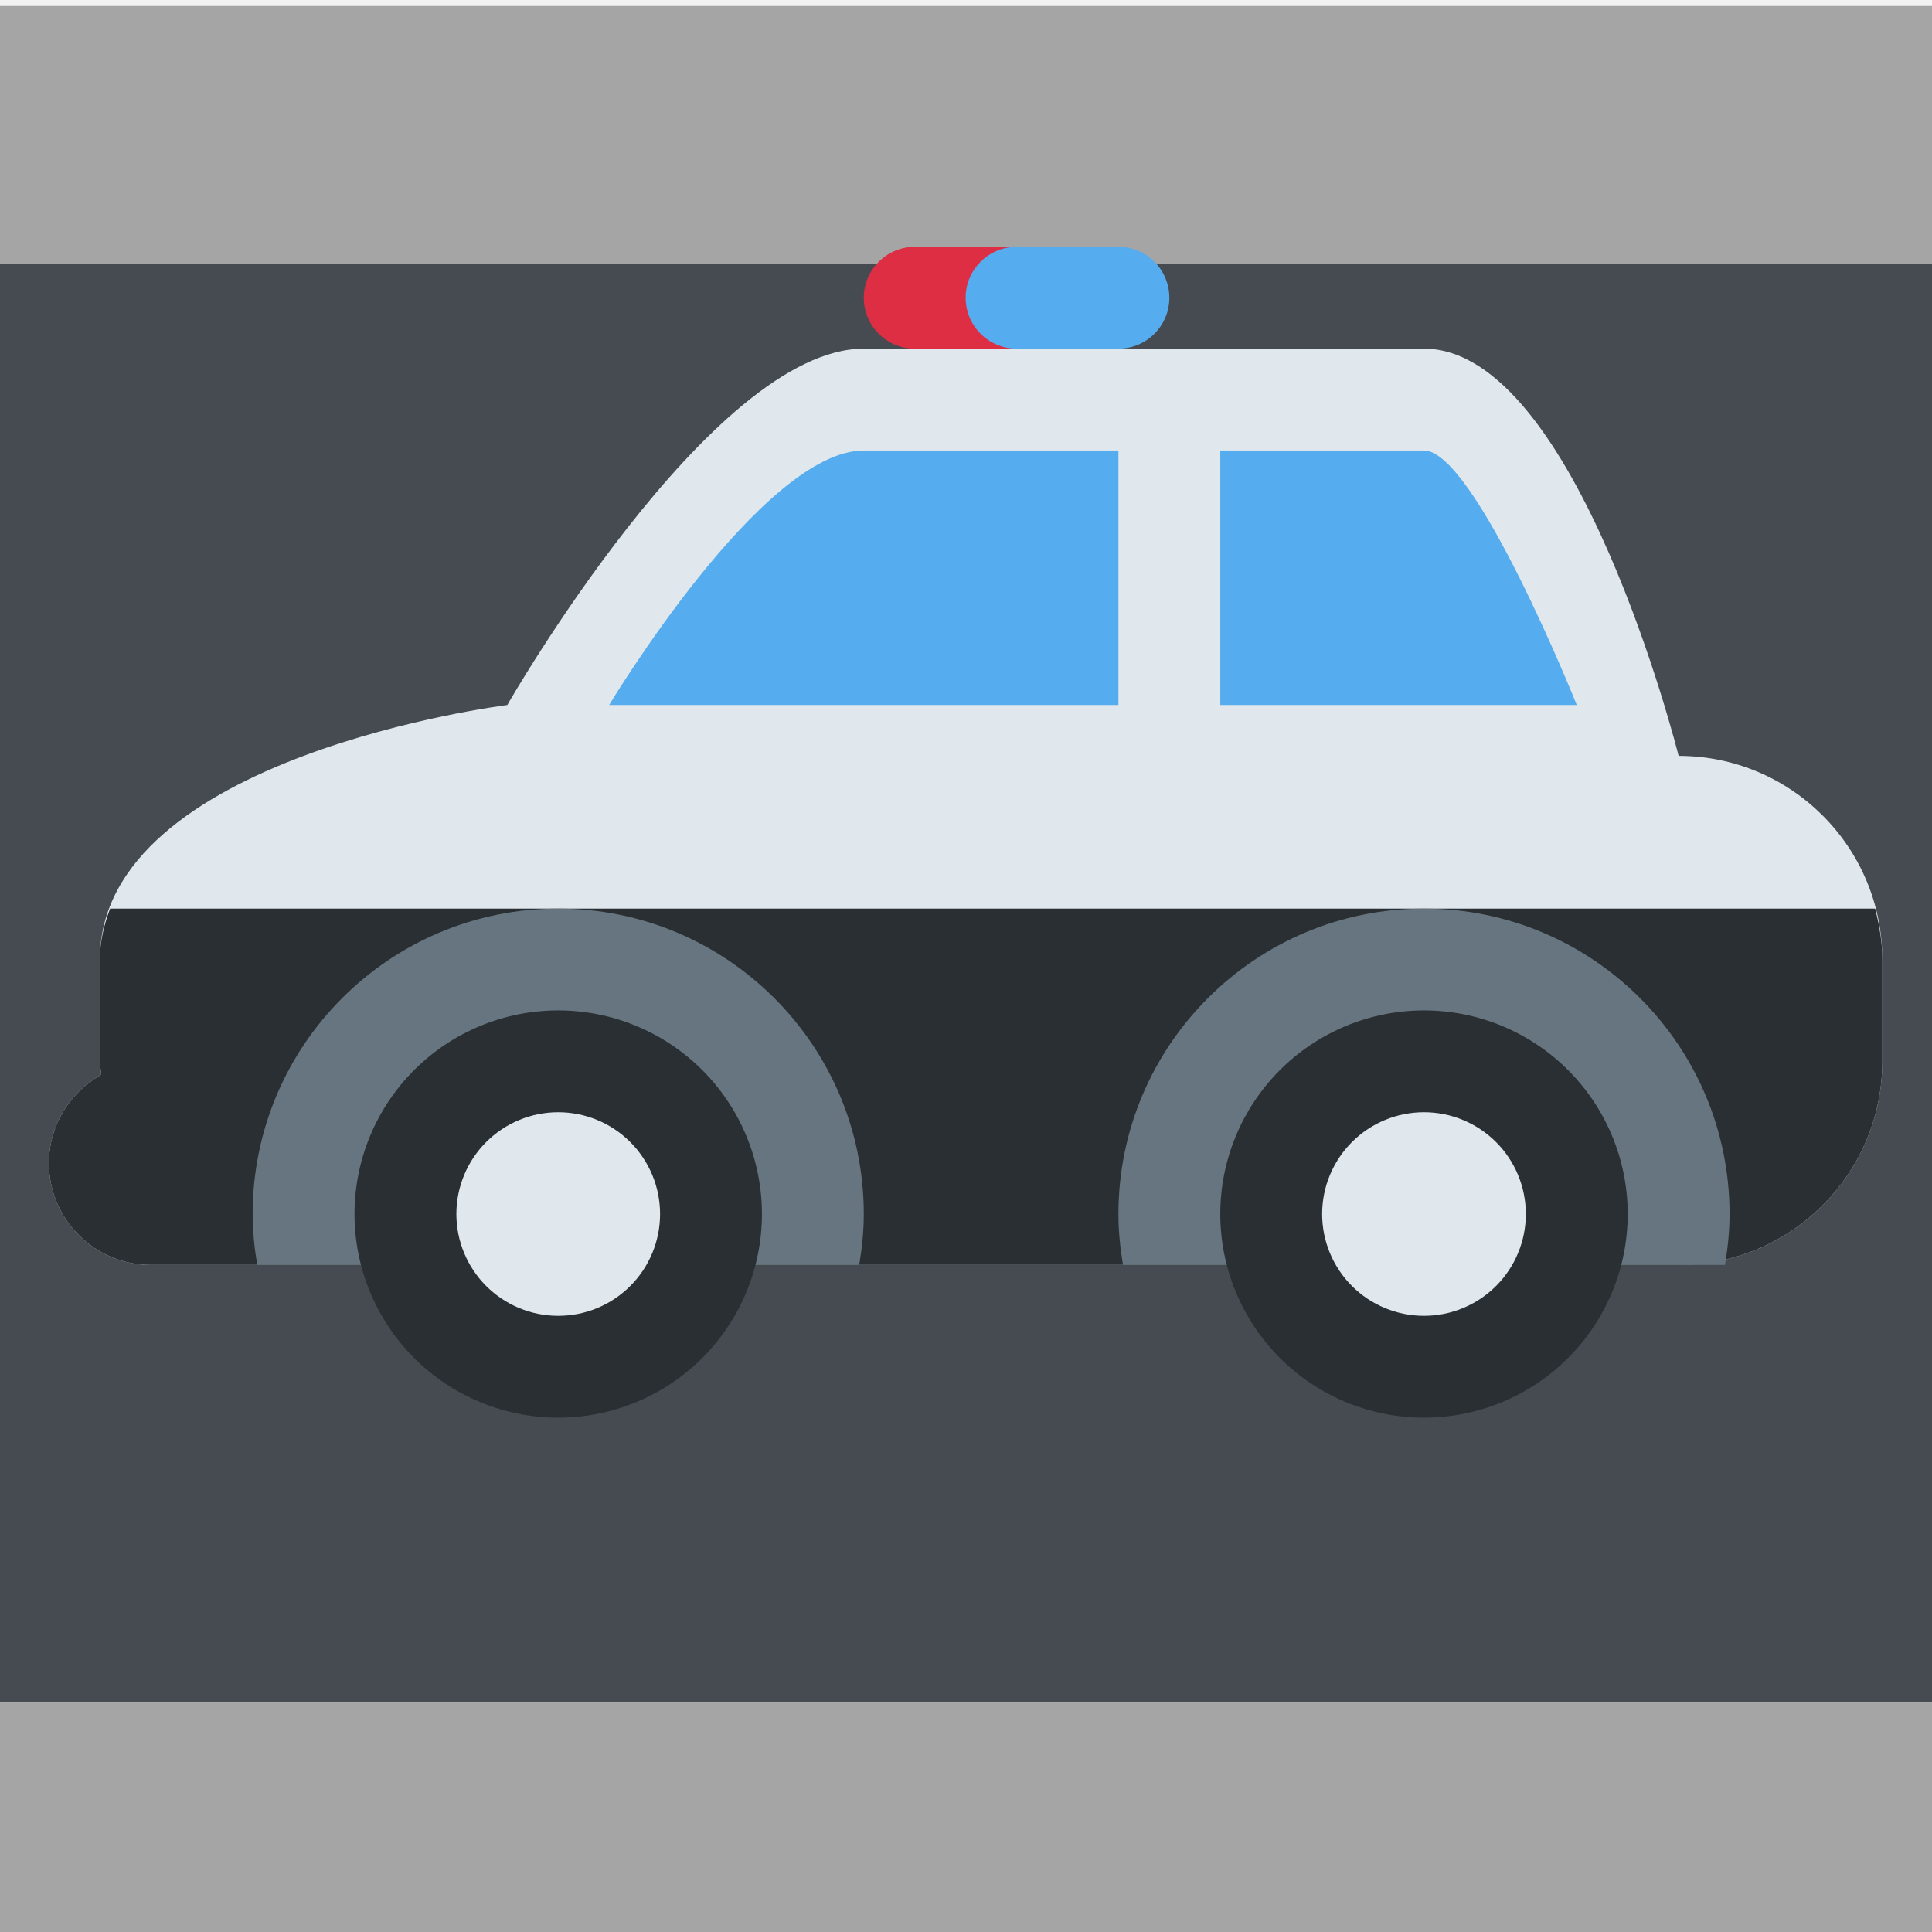
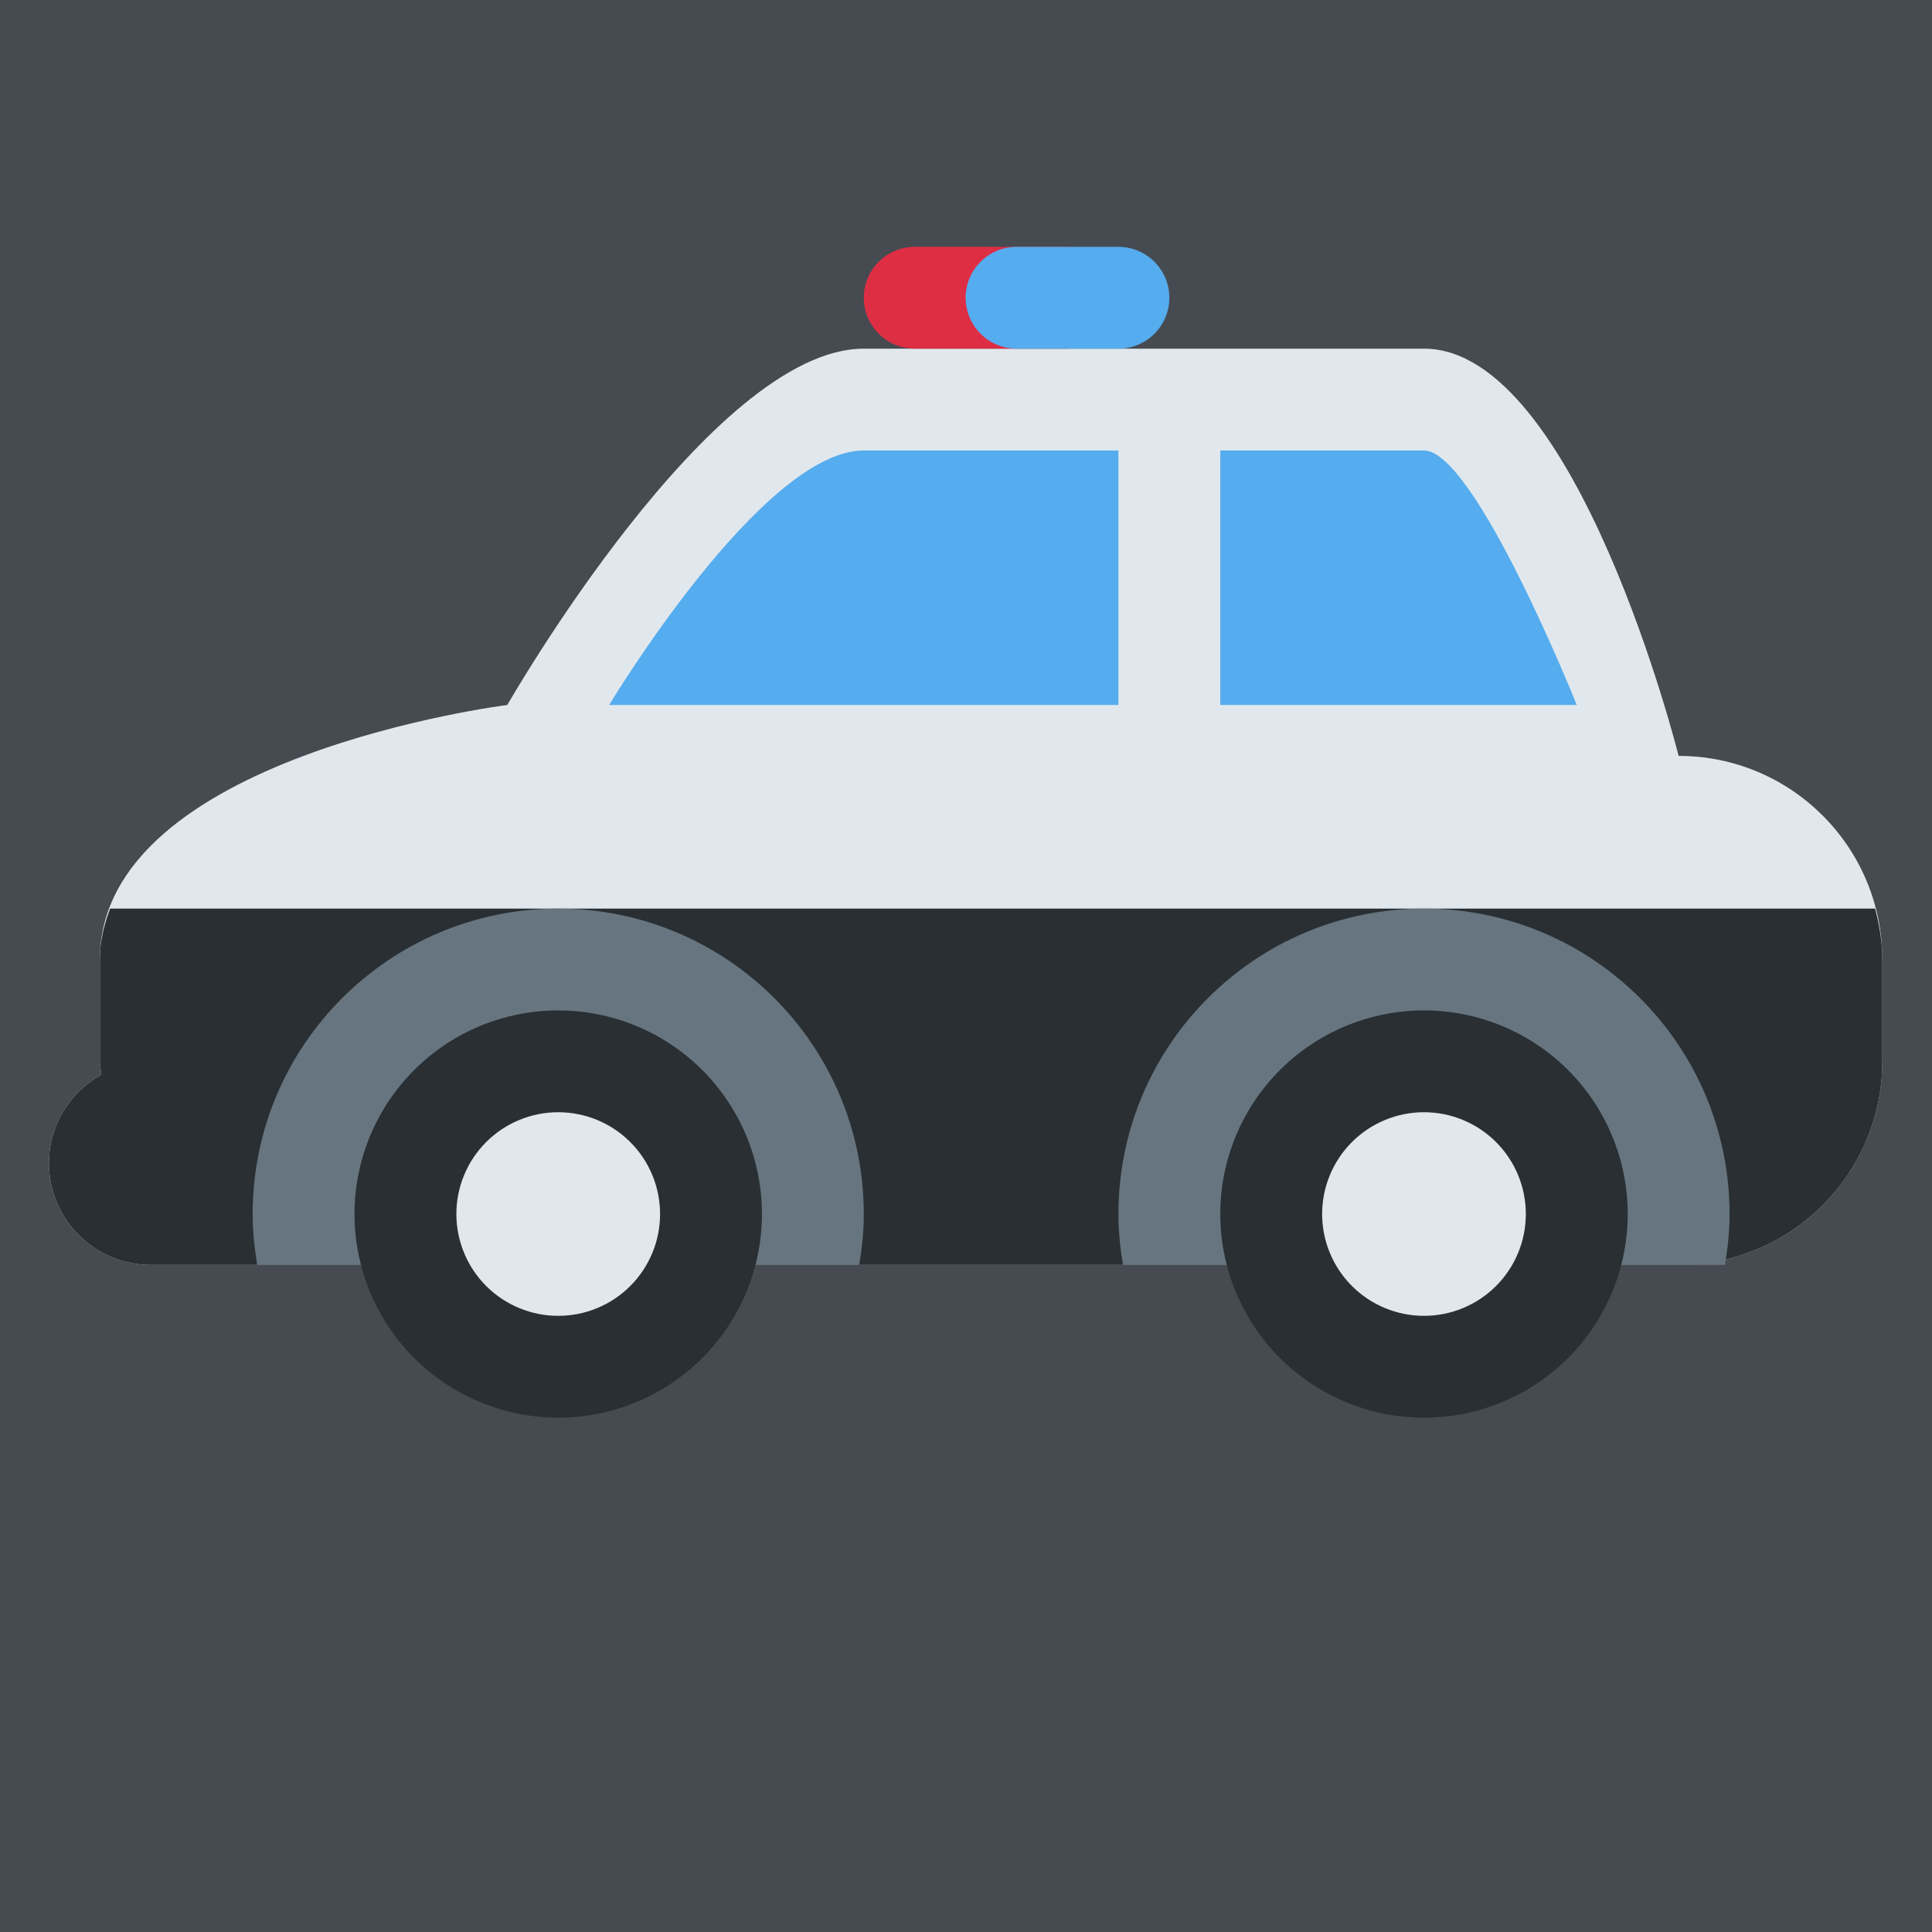
<svg xmlns="http://www.w3.org/2000/svg" width="500" zoomAndPan="magnify" viewBox="0 0 375 375" height="500" preserveAspectRatio="xMidYMid meet" version="1.0">
  <defs>
    <clipPath id="id1">
      <path d="M 9.305 67 L 365.555 67 L 365.555 246 L 9.305 246 Z M 9.305 67 " clip-rule="nonzero" />
    </clipPath>
    <clipPath id="id2">
      <path d="M 9.305 176 L 365.555 176 L 365.555 246 L 9.305 246 Z M 9.305 176 " clip-rule="nonzero" />
    </clipPath>
    <clipPath id="id3">
      <path d="M 68 196 L 148 196 L 148 275.164 L 68 275.164 Z M 68 196 " clip-rule="nonzero" />
    </clipPath>
    <clipPath id="id4">
      <path d="M 236 196 L 316 196 L 316 275.164 L 236 275.164 Z M 236 196 " clip-rule="nonzero" />
    </clipPath>
    <clipPath id="id5">
      <path d="M 167 47.914 L 218 47.914 L 218 68 L 167 68 Z M 167 47.914 " clip-rule="nonzero" />
    </clipPath>
    <clipPath id="id6">
      <path d="M 118 47.914 L 307 47.914 L 307 137 L 118 137 Z M 118 47.914 " clip-rule="nonzero" />
    </clipPath>
  </defs>
-   <rect x="-37.5" width="450" fill="rgb(94.899%, 94.899%, 94.899%)" y="-37.5" height="450" fill-opacity="1" />
+   <rect x="-37.5" width="450" fill="rgb(27.449%, 29.019%, 31.76%)" y="-37.5" height="450" fill-opacity="1" />
  <rect x="-37.5" width="450" fill="rgb(100%, 100%, 100%)" y="-37.5" height="450" fill-opacity="1" />
-   <rect x="-37.5" width="450" fill="rgb(94.899%, 94.899%, 94.899%)" y="-37.5" height="450" fill-opacity="1" />
-   <path fill="rgb(64.709%, 64.709%, 64.709%)" d="M 1257.441 330.461 L -448.809 330.461 L -448.809 380.508 L 1257.441 380.508 Z M 1257.441 1.16 L -448.809 1.16 L -448.809 51.207 L 1257.441 51.207 Z M 1257.441 1.16 " fill-opacity="1" fill-rule="evenodd" />
-   <path fill="rgb(27.449%, 29.019%, 31.76%)" d="M -448.828 51.207 L 1257.41 51.207 L 1257.41 330.398 L -448.828 330.398 Z M -448.828 51.207 " fill-opacity="1" fill-rule="evenodd" />
-   <path fill="rgb(74.899%, 74.899%, 74.899%)" d="M 1150.801 190.875 C 1150.801 177.762 1140.184 167.129 1127.098 167.129 L 961.223 167.129 C 948.137 167.129 937.52 177.762 937.52 190.875 C 937.52 203.91 948.137 214.539 961.223 214.539 L 1127.098 214.539 C 1140.184 214.539 1150.801 203.91 1150.801 190.875 Z M 724.238 190.875 C 724.238 177.762 713.621 167.129 700.535 167.129 L 534.66 167.129 C 521.574 167.129 510.957 177.762 510.957 190.875 C 510.957 203.91 521.574 214.539 534.66 214.539 L 700.535 214.539 C 713.621 214.539 724.238 203.91 724.238 190.875 Z M 297.676 190.875 C 297.676 177.762 287.059 167.129 273.973 167.129 L 108.098 167.129 C 95.012 167.129 84.395 177.762 84.395 190.875 C 84.395 203.91 95.012 214.539 108.098 214.539 L 273.973 214.539 C 287.059 214.539 297.676 203.91 297.676 190.875 Z M -128.887 190.875 C -128.887 177.762 -139.504 167.129 -152.59 167.129 L -318.465 167.129 C -331.551 167.129 -342.168 177.762 -342.168 190.875 C -342.168 203.91 -331.551 214.539 -318.465 214.539 L -152.59 214.539 C -139.504 214.539 -128.887 203.91 -128.887 190.875 Z M -128.887 190.875 " fill-opacity="1" fill-rule="evenodd" />
+   <rect x="-37.5" width="450" fill="rgb(27.449%, 29.019%, 31.76%)" y="-37.5" height="450" fill-opacity="1" />
  <g clip-path="url(#id1)">
    <path fill="rgb(88.239%, 90.979%, 92.94%)" d="M 325.82 146.719 C 325.82 146.719 306.051 67.676 276.395 67.676 L 167.66 67.676 C 138.004 67.676 98.465 136.84 98.465 136.84 C 98.465 136.84 19.387 146.719 19.387 186.242 L 19.387 206 C 19.387 206.891 19.594 207.73 19.641 208.602 C 13.621 211.98 9.5 218.363 9.5 225.762 C 9.5 236.672 18.355 245.523 29.27 245.523 L 325.82 245.523 C 347.656 245.523 365.359 227.828 365.359 206 L 365.359 186.242 C 365.359 164.414 347.656 146.719 325.82 146.719 Z M 325.82 146.719 " fill-opacity="1" fill-rule="nonzero" />
  </g>
  <g clip-path="url(#id2)">
    <path fill="rgb(16.08%, 18.43%, 20%)" d="M 19.387 186.242 L 19.387 206 C 19.387 206.891 19.594 207.73 19.641 208.602 C 13.621 211.98 9.5 218.363 9.5 225.762 C 9.5 236.672 18.355 245.523 29.27 245.523 L 325.82 245.523 C 347.656 245.523 365.359 227.828 365.359 206 L 365.359 186.242 C 365.359 182.801 364.777 179.531 363.957 176.359 L 21.371 176.359 C 20.215 179.441 19.387 182.691 19.387 186.242 Z M 19.387 186.242 " fill-opacity="1" fill-rule="nonzero" />
  </g>
  <path fill="rgb(39.999%, 45.879%, 49.799%)" d="M 166.77 245.523 C 167.316 242.301 167.66 239.023 167.66 235.641 C 167.66 202.91 141.109 176.359 108.352 176.359 C 75.602 176.359 49.039 202.91 49.039 235.641 C 49.039 239.023 49.387 242.301 49.93 245.523 Z M 334.816 245.523 C 335.359 242.301 335.707 239.023 335.707 235.641 C 335.707 202.91 309.145 176.359 276.395 176.359 C 243.648 176.359 217.086 202.91 217.086 235.641 C 217.086 239.023 217.43 242.301 217.977 245.523 Z M 334.816 245.523 " fill-opacity="1" fill-rule="nonzero" />
  <g clip-path="url(#id3)">
    <path fill="rgb(16.08%, 18.43%, 20%)" d="M 147.891 235.641 C 147.891 236.938 147.828 238.227 147.699 239.516 C 147.574 240.805 147.383 242.082 147.129 243.352 C 146.879 244.621 146.562 245.875 146.188 247.113 C 145.812 248.355 145.375 249.57 144.879 250.766 C 144.387 251.961 143.832 253.133 143.223 254.273 C 142.609 255.414 141.945 256.523 141.227 257.598 C 140.508 258.676 139.738 259.715 138.914 260.715 C 138.094 261.715 137.227 262.672 136.309 263.59 C 135.395 264.504 134.434 265.371 133.434 266.191 C 132.434 267.016 131.395 267.785 130.316 268.504 C 129.242 269.223 128.133 269.887 126.988 270.496 C 125.848 271.109 124.68 271.66 123.48 272.156 C 122.285 272.652 121.066 273.086 119.828 273.461 C 118.59 273.84 117.336 274.152 116.062 274.406 C 114.793 274.656 113.516 274.848 112.227 274.973 C 110.938 275.102 109.645 275.164 108.352 275.164 C 107.055 275.164 105.762 275.102 104.477 274.973 C 103.188 274.848 101.906 274.656 100.637 274.406 C 99.367 274.152 98.113 273.84 96.871 273.461 C 95.633 273.086 94.414 272.652 93.219 272.156 C 92.023 271.66 90.852 271.109 89.711 270.496 C 88.57 269.887 87.461 269.223 86.383 268.504 C 85.305 267.785 84.266 267.016 83.266 266.191 C 82.266 265.371 81.309 264.504 80.391 263.59 C 79.477 262.672 78.605 261.715 77.785 260.715 C 76.965 259.715 76.195 258.676 75.473 257.598 C 74.754 256.523 74.09 255.414 73.48 254.273 C 72.867 253.133 72.316 251.961 71.82 250.766 C 71.324 249.57 70.891 248.355 70.512 247.113 C 70.137 245.875 69.824 244.621 69.57 243.352 C 69.316 242.082 69.129 240.805 69 239.516 C 68.875 238.227 68.809 236.938 68.809 235.641 C 68.809 234.348 68.875 233.059 69 231.77 C 69.129 230.48 69.316 229.203 69.57 227.934 C 69.824 226.664 70.137 225.41 70.512 224.168 C 70.891 222.93 71.324 221.715 71.82 220.52 C 72.316 219.324 72.867 218.152 73.48 217.012 C 74.09 215.871 74.754 214.762 75.473 213.684 C 76.195 212.609 76.965 211.57 77.785 210.57 C 78.605 209.57 79.477 208.613 80.391 207.695 C 81.309 206.781 82.266 205.914 83.266 205.09 C 84.266 204.27 85.305 203.5 86.383 202.781 C 87.461 202.062 88.57 201.398 89.711 200.789 C 90.852 200.176 92.023 199.625 93.219 199.129 C 94.414 198.633 95.633 198.199 96.871 197.824 C 98.113 197.445 99.367 197.133 100.637 196.879 C 101.906 196.629 103.188 196.438 104.477 196.312 C 105.762 196.184 107.055 196.121 108.352 196.121 C 109.645 196.121 110.938 196.184 112.227 196.312 C 113.516 196.438 114.793 196.629 116.062 196.879 C 117.336 197.133 118.59 197.445 119.828 197.824 C 121.066 198.199 122.285 198.633 123.48 199.129 C 124.68 199.625 125.848 200.176 126.988 200.789 C 128.133 201.398 129.242 202.062 130.316 202.781 C 131.395 203.5 132.434 204.27 133.434 205.09 C 134.434 205.914 135.395 206.781 136.309 207.695 C 137.227 208.613 138.094 209.57 138.914 210.57 C 139.738 211.57 140.508 212.609 141.227 213.684 C 141.945 214.762 142.609 215.871 143.223 217.012 C 143.832 218.152 144.387 219.324 144.879 220.52 C 145.375 221.715 145.812 222.93 146.188 224.168 C 146.562 225.41 146.879 226.664 147.129 227.934 C 147.383 229.203 147.574 230.48 147.699 231.77 C 147.828 233.059 147.891 234.348 147.891 235.641 Z M 147.891 235.641 " fill-opacity="1" fill-rule="nonzero" />
  </g>
  <path fill="rgb(88.239%, 90.979%, 92.94%)" d="M 128.121 235.641 C 128.121 236.289 128.09 236.934 128.023 237.578 C 127.961 238.223 127.867 238.863 127.742 239.496 C 127.613 240.133 127.457 240.758 127.27 241.379 C 127.082 242 126.863 242.605 126.617 243.203 C 126.367 243.801 126.09 244.387 125.785 244.957 C 125.48 245.527 125.148 246.082 124.789 246.621 C 124.43 247.16 124.043 247.68 123.633 248.18 C 123.223 248.68 122.789 249.156 122.328 249.617 C 121.871 250.074 121.395 250.508 120.891 250.918 C 120.391 251.328 119.871 251.715 119.336 252.074 C 118.797 252.434 118.242 252.766 117.672 253.07 C 117.098 253.375 116.516 253.652 115.918 253.898 C 115.316 254.148 114.707 254.363 114.09 254.551 C 113.469 254.742 112.844 254.898 112.207 255.023 C 111.574 255.148 110.934 255.246 110.289 255.309 C 109.645 255.371 108.996 255.402 108.352 255.402 C 107.703 255.402 107.059 255.371 106.414 255.309 C 105.77 255.246 105.129 255.148 104.492 255.023 C 103.859 254.898 103.23 254.742 102.613 254.551 C 101.992 254.363 101.383 254.148 100.785 253.898 C 100.188 253.652 99.602 253.375 99.031 253.07 C 98.461 252.766 97.906 252.434 97.367 252.074 C 96.828 251.715 96.309 251.328 95.809 250.918 C 95.309 250.508 94.828 250.074 94.371 249.617 C 93.914 249.156 93.48 248.68 93.066 248.18 C 92.656 247.68 92.273 247.16 91.914 246.621 C 91.551 246.082 91.219 245.527 90.914 244.957 C 90.609 244.387 90.332 243.801 90.086 243.203 C 89.836 242.605 89.621 242 89.434 241.379 C 89.242 240.758 89.086 240.133 88.961 239.496 C 88.832 238.863 88.738 238.223 88.676 237.578 C 88.613 236.934 88.582 236.289 88.582 235.641 C 88.582 234.996 88.613 234.352 88.676 233.707 C 88.738 233.062 88.832 232.422 88.961 231.789 C 89.086 231.152 89.242 230.527 89.434 229.906 C 89.621 229.285 89.836 228.68 90.086 228.082 C 90.332 227.48 90.609 226.898 90.914 226.328 C 91.219 225.758 91.551 225.203 91.914 224.664 C 92.273 224.125 92.656 223.605 93.066 223.105 C 93.48 222.605 93.914 222.129 94.371 221.668 C 94.828 221.211 95.309 220.777 95.809 220.367 C 96.309 219.957 96.828 219.57 97.367 219.211 C 97.906 218.852 98.461 218.52 99.031 218.215 C 99.602 217.91 100.188 217.633 100.785 217.387 C 101.383 217.137 101.992 216.922 102.613 216.734 C 103.23 216.543 103.859 216.387 104.492 216.262 C 105.129 216.137 105.77 216.039 106.414 215.977 C 107.059 215.914 107.703 215.883 108.352 215.883 C 108.996 215.883 109.645 215.914 110.289 215.977 C 110.934 216.039 111.574 216.137 112.207 216.262 C 112.844 216.387 113.469 216.543 114.09 216.734 C 114.707 216.922 115.316 217.137 115.918 217.387 C 116.516 217.633 117.098 217.91 117.672 218.215 C 118.242 218.52 118.797 218.852 119.336 219.211 C 119.871 219.57 120.391 219.957 120.891 220.367 C 121.395 220.777 121.871 221.211 122.328 221.668 C 122.789 222.129 123.223 222.605 123.633 223.105 C 124.043 223.605 124.43 224.125 124.789 224.664 C 125.148 225.203 125.48 225.758 125.785 226.328 C 126.09 226.898 126.367 227.48 126.617 228.082 C 126.863 228.68 127.082 229.285 127.27 229.906 C 127.457 230.527 127.613 231.152 127.742 231.789 C 127.867 232.422 127.961 233.062 128.023 233.707 C 128.09 234.352 128.121 234.996 128.121 235.641 Z M 128.121 235.641 " fill-opacity="1" fill-rule="nonzero" />
  <g clip-path="url(#id4)">
    <path fill="rgb(16.08%, 18.43%, 20%)" d="M 315.938 235.641 C 315.938 236.938 315.871 238.227 315.746 239.516 C 315.617 240.805 315.43 242.082 315.176 243.352 C 314.922 244.621 314.609 245.875 314.234 247.113 C 313.855 248.355 313.422 249.57 312.926 250.766 C 312.43 251.961 311.879 253.133 311.266 254.273 C 310.656 255.414 309.992 256.523 309.273 257.598 C 308.551 258.676 307.781 259.715 306.961 260.715 C 306.141 261.715 305.27 262.672 304.355 263.59 C 303.438 264.504 302.48 265.371 301.48 266.191 C 300.477 267.016 299.441 267.785 298.363 268.504 C 297.285 269.223 296.176 269.887 295.035 270.496 C 293.891 271.109 292.723 271.66 291.527 272.156 C 290.332 272.652 289.113 273.086 287.875 273.461 C 286.633 273.84 285.379 274.152 284.109 274.406 C 282.84 274.656 281.559 274.848 280.27 274.973 C 278.984 275.102 277.691 275.164 276.395 275.164 C 275.102 275.164 273.809 275.102 272.52 274.973 C 271.23 274.848 269.953 274.656 268.684 274.406 C 267.41 274.152 266.156 273.84 264.918 273.461 C 263.68 273.086 262.461 272.652 261.266 272.156 C 260.066 271.66 258.898 271.109 257.758 270.496 C 256.613 269.887 255.504 269.223 254.43 268.504 C 253.352 267.785 252.312 267.016 251.312 266.191 C 250.312 265.371 249.352 264.504 248.438 263.59 C 247.52 262.672 246.652 261.715 245.832 260.715 C 245.008 259.715 244.238 258.676 243.52 257.598 C 242.801 256.523 242.137 255.414 241.523 254.273 C 240.914 253.133 240.359 251.961 239.867 250.766 C 239.371 249.57 238.934 248.355 238.559 247.113 C 238.184 245.875 237.867 244.621 237.617 243.352 C 237.363 242.082 237.172 240.805 237.047 239.516 C 236.918 238.227 236.855 236.938 236.855 235.641 C 236.855 234.348 236.918 233.059 237.047 231.77 C 237.172 230.48 237.363 229.203 237.617 227.934 C 237.867 226.664 238.184 225.41 238.559 224.168 C 238.934 222.93 239.371 221.715 239.867 220.52 C 240.359 219.324 240.914 218.152 241.523 217.012 C 242.137 215.871 242.801 214.762 243.52 213.684 C 244.238 212.609 245.008 211.57 245.832 210.57 C 246.652 209.57 247.52 208.613 248.438 207.695 C 249.352 206.781 250.312 205.914 251.312 205.09 C 252.312 204.27 253.352 203.5 254.43 202.781 C 255.504 202.062 256.613 201.398 257.758 200.789 C 258.898 200.176 260.066 199.625 261.266 199.129 C 262.461 198.633 263.68 198.199 264.918 197.824 C 266.156 197.445 267.41 197.133 268.684 196.879 C 269.953 196.629 271.23 196.438 272.52 196.312 C 273.809 196.184 275.102 196.121 276.395 196.121 C 277.691 196.121 278.984 196.184 280.27 196.312 C 281.559 196.438 282.84 196.629 284.109 196.879 C 285.379 197.133 286.633 197.445 287.875 197.824 C 289.113 198.199 290.332 198.633 291.527 199.129 C 292.723 199.625 293.891 200.176 295.035 200.789 C 296.176 201.398 297.285 202.062 298.363 202.781 C 299.441 203.5 300.477 204.27 301.48 205.09 C 302.48 205.914 303.438 206.781 304.355 207.695 C 305.27 208.613 306.141 209.57 306.961 210.57 C 307.781 211.57 308.551 212.609 309.273 213.684 C 309.992 214.762 310.656 215.871 311.266 217.012 C 311.879 218.152 312.43 219.324 312.926 220.52 C 313.422 221.715 313.855 222.93 314.234 224.168 C 314.609 225.41 314.922 226.664 315.176 227.934 C 315.43 229.203 315.617 230.48 315.746 231.77 C 315.871 233.059 315.938 234.348 315.938 235.641 Z M 315.938 235.641 " fill-opacity="1" fill-rule="nonzero" />
  </g>
  <path fill="rgb(88.239%, 90.979%, 92.94%)" d="M 296.164 235.641 C 296.164 236.289 296.133 236.934 296.07 237.578 C 296.008 238.223 295.91 238.863 295.785 239.496 C 295.66 240.133 295.504 240.758 295.312 241.379 C 295.125 242 294.91 242.605 294.66 243.203 C 294.414 243.801 294.137 244.387 293.832 244.957 C 293.527 245.527 293.195 246.082 292.832 246.621 C 292.473 247.16 292.09 247.68 291.68 248.18 C 291.266 248.68 290.832 249.156 290.375 249.617 C 289.918 250.074 289.438 250.508 288.938 250.918 C 288.438 251.328 287.918 251.715 287.379 252.074 C 286.84 252.434 286.285 252.766 285.715 253.07 C 285.145 253.375 284.559 253.652 283.961 253.898 C 283.363 254.148 282.754 254.363 282.133 254.551 C 281.516 254.742 280.887 254.898 280.254 255.023 C 279.617 255.148 278.977 255.246 278.332 255.309 C 277.688 255.371 277.043 255.402 276.395 255.402 C 275.75 255.402 275.102 255.371 274.457 255.309 C 273.812 255.246 273.172 255.148 272.539 255.023 C 271.902 254.898 271.277 254.742 270.656 254.551 C 270.035 254.363 269.43 254.148 268.828 253.898 C 268.23 253.652 267.648 253.375 267.074 253.07 C 266.504 252.766 265.949 252.434 265.41 252.074 C 264.875 251.715 264.355 251.328 263.855 250.918 C 263.352 250.508 262.875 250.074 262.418 249.617 C 261.957 249.156 261.523 248.68 261.113 248.18 C 260.703 247.68 260.316 247.16 259.957 246.621 C 259.598 246.082 259.266 245.527 258.961 244.957 C 258.656 244.387 258.379 243.801 258.129 243.203 C 257.883 242.605 257.664 242 257.477 241.379 C 257.289 240.758 257.133 240.133 257.004 239.496 C 256.879 238.863 256.785 238.223 256.723 237.578 C 256.656 236.934 256.625 236.289 256.625 235.641 C 256.625 234.996 256.656 234.352 256.723 233.707 C 256.785 233.062 256.879 232.422 257.004 231.789 C 257.133 231.152 257.289 230.527 257.477 229.906 C 257.664 229.285 257.883 228.68 258.129 228.082 C 258.379 227.48 258.656 226.898 258.961 226.328 C 259.266 225.758 259.598 225.203 259.957 224.664 C 260.316 224.125 260.703 223.605 261.113 223.105 C 261.523 222.605 261.957 222.129 262.418 221.668 C 262.875 221.211 263.352 220.777 263.855 220.367 C 264.355 219.957 264.875 219.57 265.41 219.211 C 265.949 218.852 266.504 218.52 267.074 218.215 C 267.648 217.91 268.23 217.633 268.828 217.387 C 269.43 217.137 270.035 216.922 270.656 216.734 C 271.277 216.543 271.902 216.387 272.539 216.262 C 273.172 216.137 273.812 216.039 274.457 215.977 C 275.102 215.914 275.75 215.883 276.395 215.883 C 277.043 215.883 277.688 215.914 278.332 215.977 C 278.977 216.039 279.617 216.137 280.254 216.262 C 280.887 216.387 281.516 216.543 282.133 216.734 C 282.754 216.922 283.363 217.137 283.961 217.387 C 284.559 217.633 285.145 217.91 285.715 218.215 C 286.285 218.52 286.84 218.852 287.379 219.211 C 287.918 219.57 288.438 219.957 288.938 220.367 C 289.438 220.777 289.918 221.211 290.375 221.668 C 290.832 222.129 291.266 222.605 291.68 223.105 C 292.09 223.605 292.473 224.125 292.832 224.664 C 293.195 225.203 293.527 225.758 293.832 226.328 C 294.137 226.898 294.414 227.48 294.66 228.082 C 294.91 228.68 295.125 229.285 295.312 229.906 C 295.504 230.527 295.66 231.152 295.785 231.789 C 295.91 232.422 296.008 233.062 296.07 233.707 C 296.133 234.352 296.164 234.996 296.164 235.641 Z M 296.164 235.641 " fill-opacity="1" fill-rule="nonzero" />
  <g clip-path="url(#id5)">
    <path fill="rgb(86.67%, 18.039%, 26.669%)" d="M 217.086 57.793 C 217.086 63.25 212.668 67.676 207.199 67.676 L 177.547 67.676 C 172.09 67.676 167.66 63.25 167.66 57.793 C 167.66 52.34 172.09 47.914 177.547 47.914 L 207.199 47.914 C 212.668 47.914 217.086 52.34 217.086 57.793 Z M 217.086 57.793 " fill-opacity="1" fill-rule="nonzero" />
  </g>
  <g clip-path="url(#id6)">
    <path fill="rgb(33.33%, 67.45%, 93.329%)" d="M 226.969 57.793 C 226.969 63.25 222.551 67.676 217.086 67.676 L 197.316 67.676 C 191.859 67.676 187.43 63.25 187.43 57.793 C 187.43 52.34 191.859 47.914 197.316 47.914 L 217.086 47.914 C 222.551 47.914 226.969 52.34 226.969 57.793 Z M 236.855 136.84 L 306.051 136.84 C 306.051 136.84 286.281 87.438 276.395 87.438 L 236.855 87.438 Z M 217.086 87.438 L 167.66 87.438 C 147.891 87.438 118.234 136.84 118.234 136.84 L 217.086 136.84 Z M 217.086 87.438 " fill-opacity="1" fill-rule="nonzero" />
  </g>
</svg>
